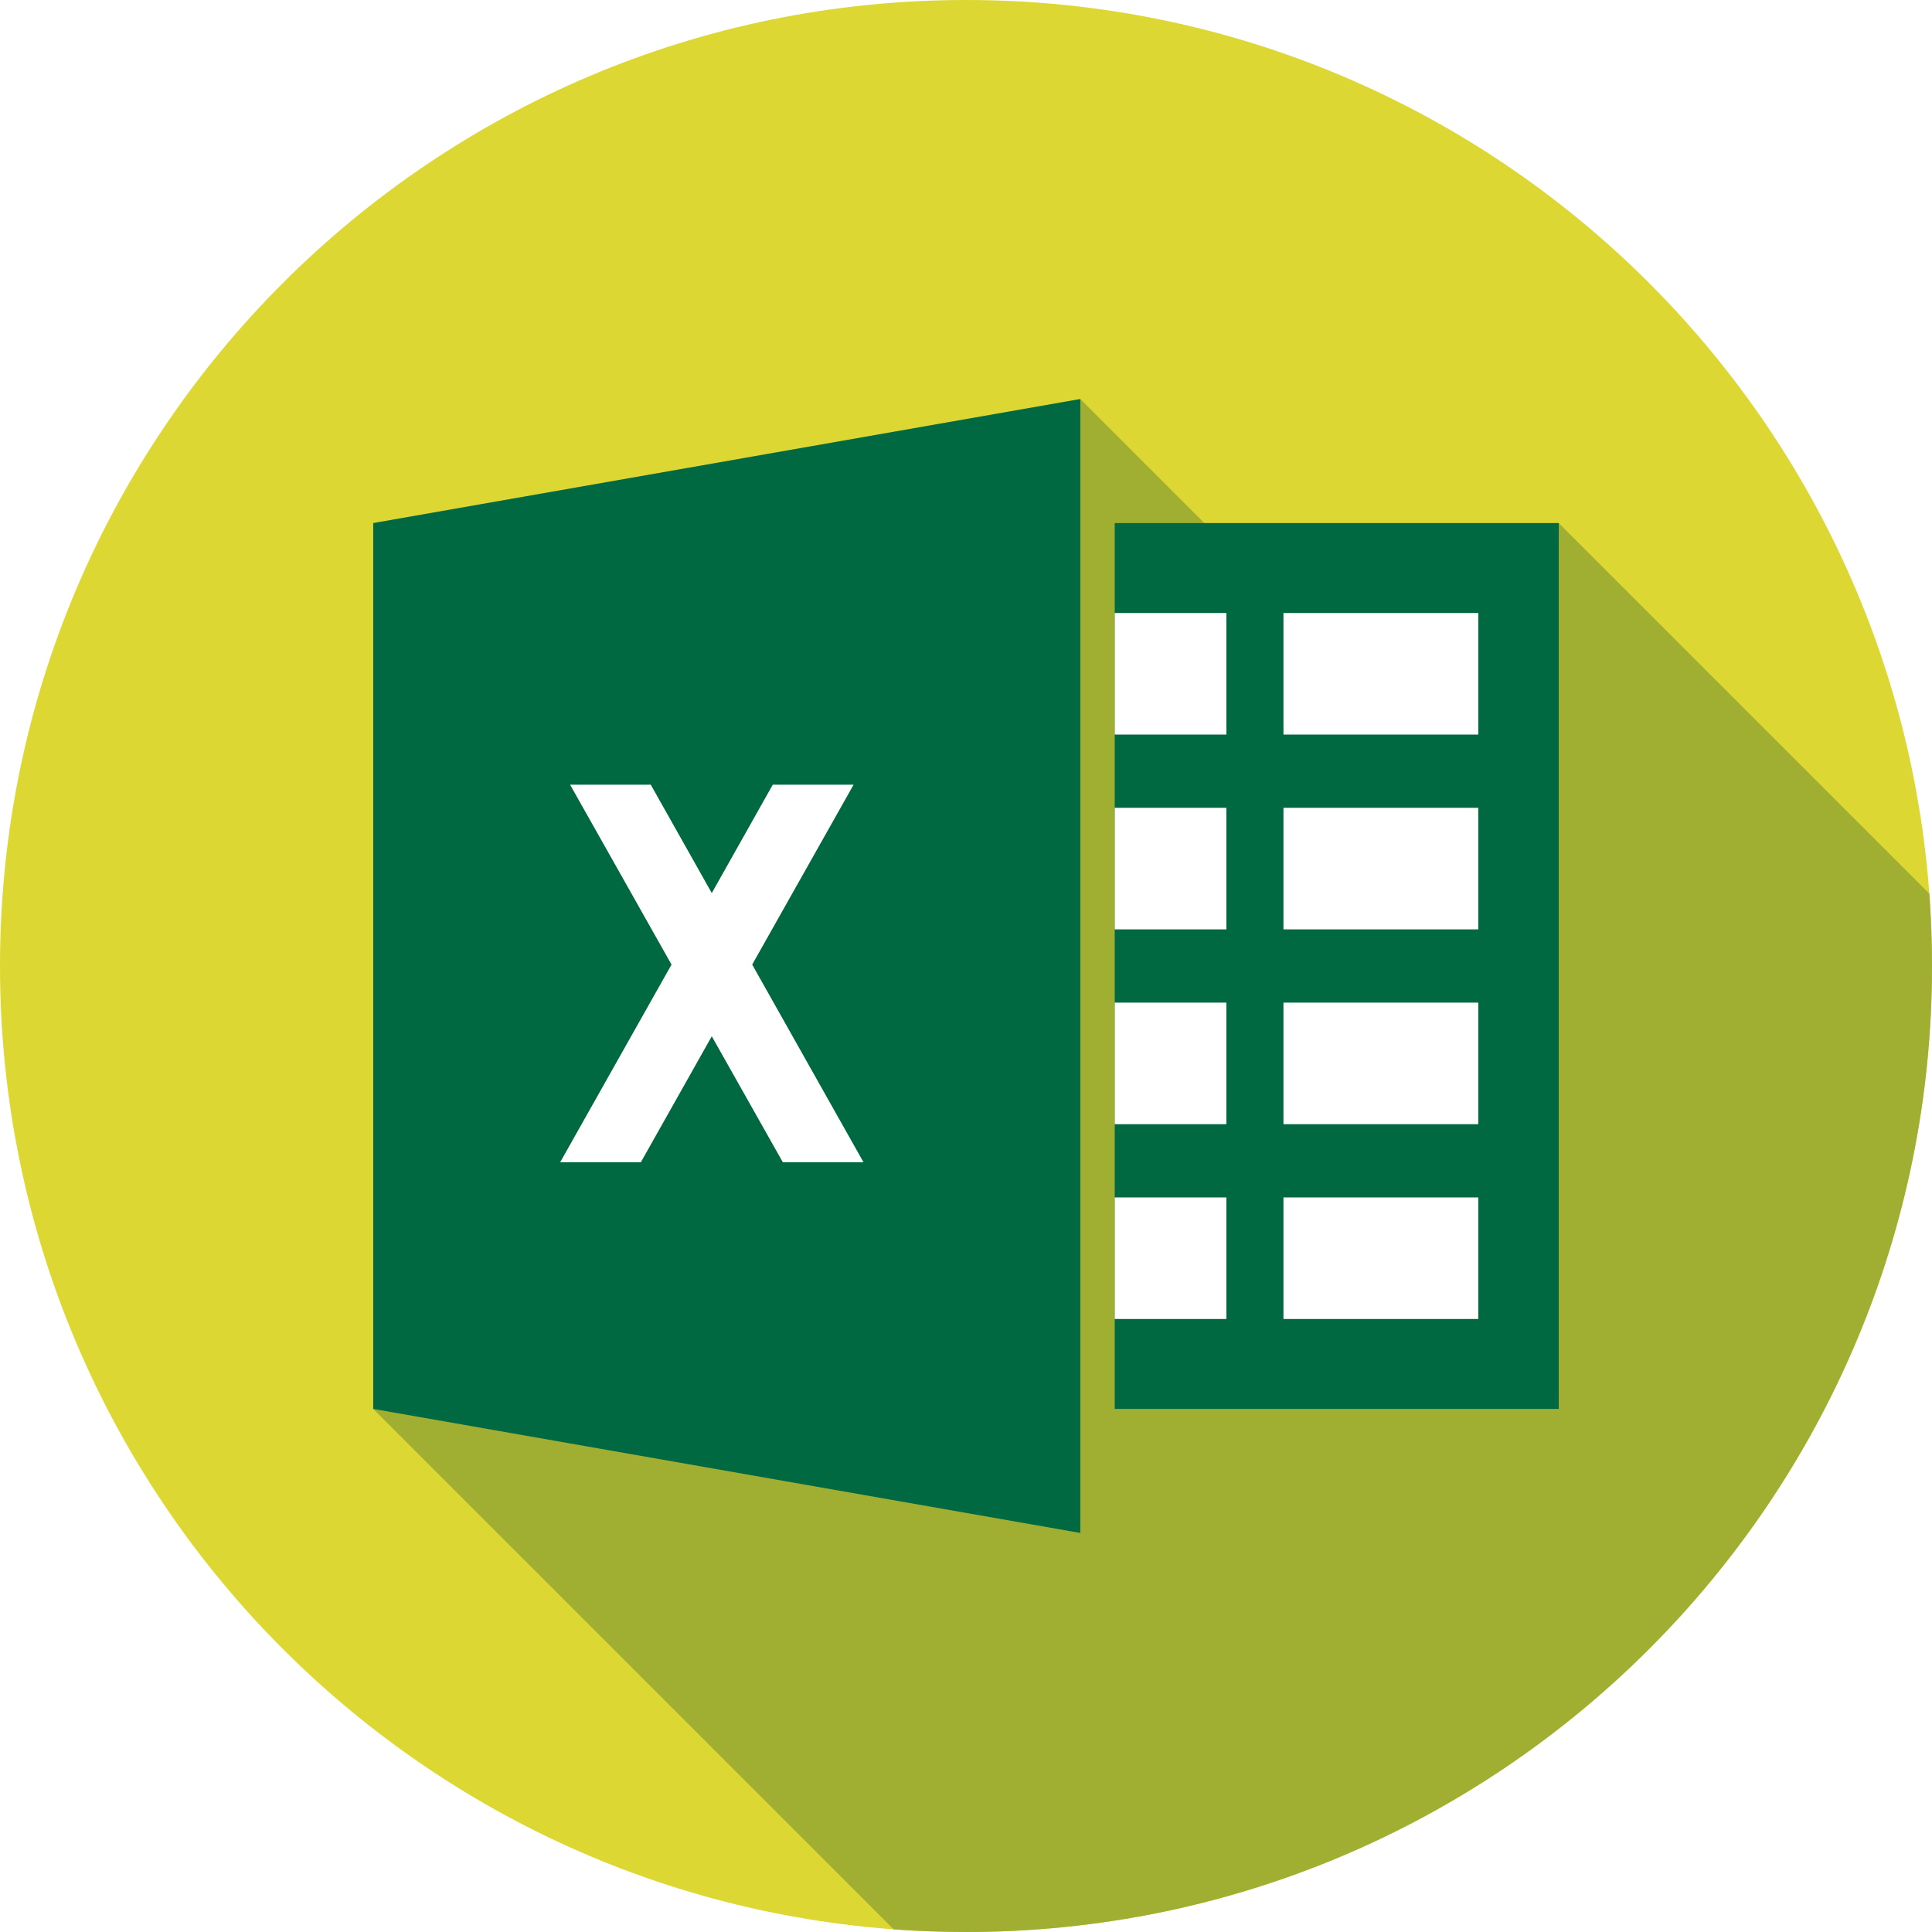
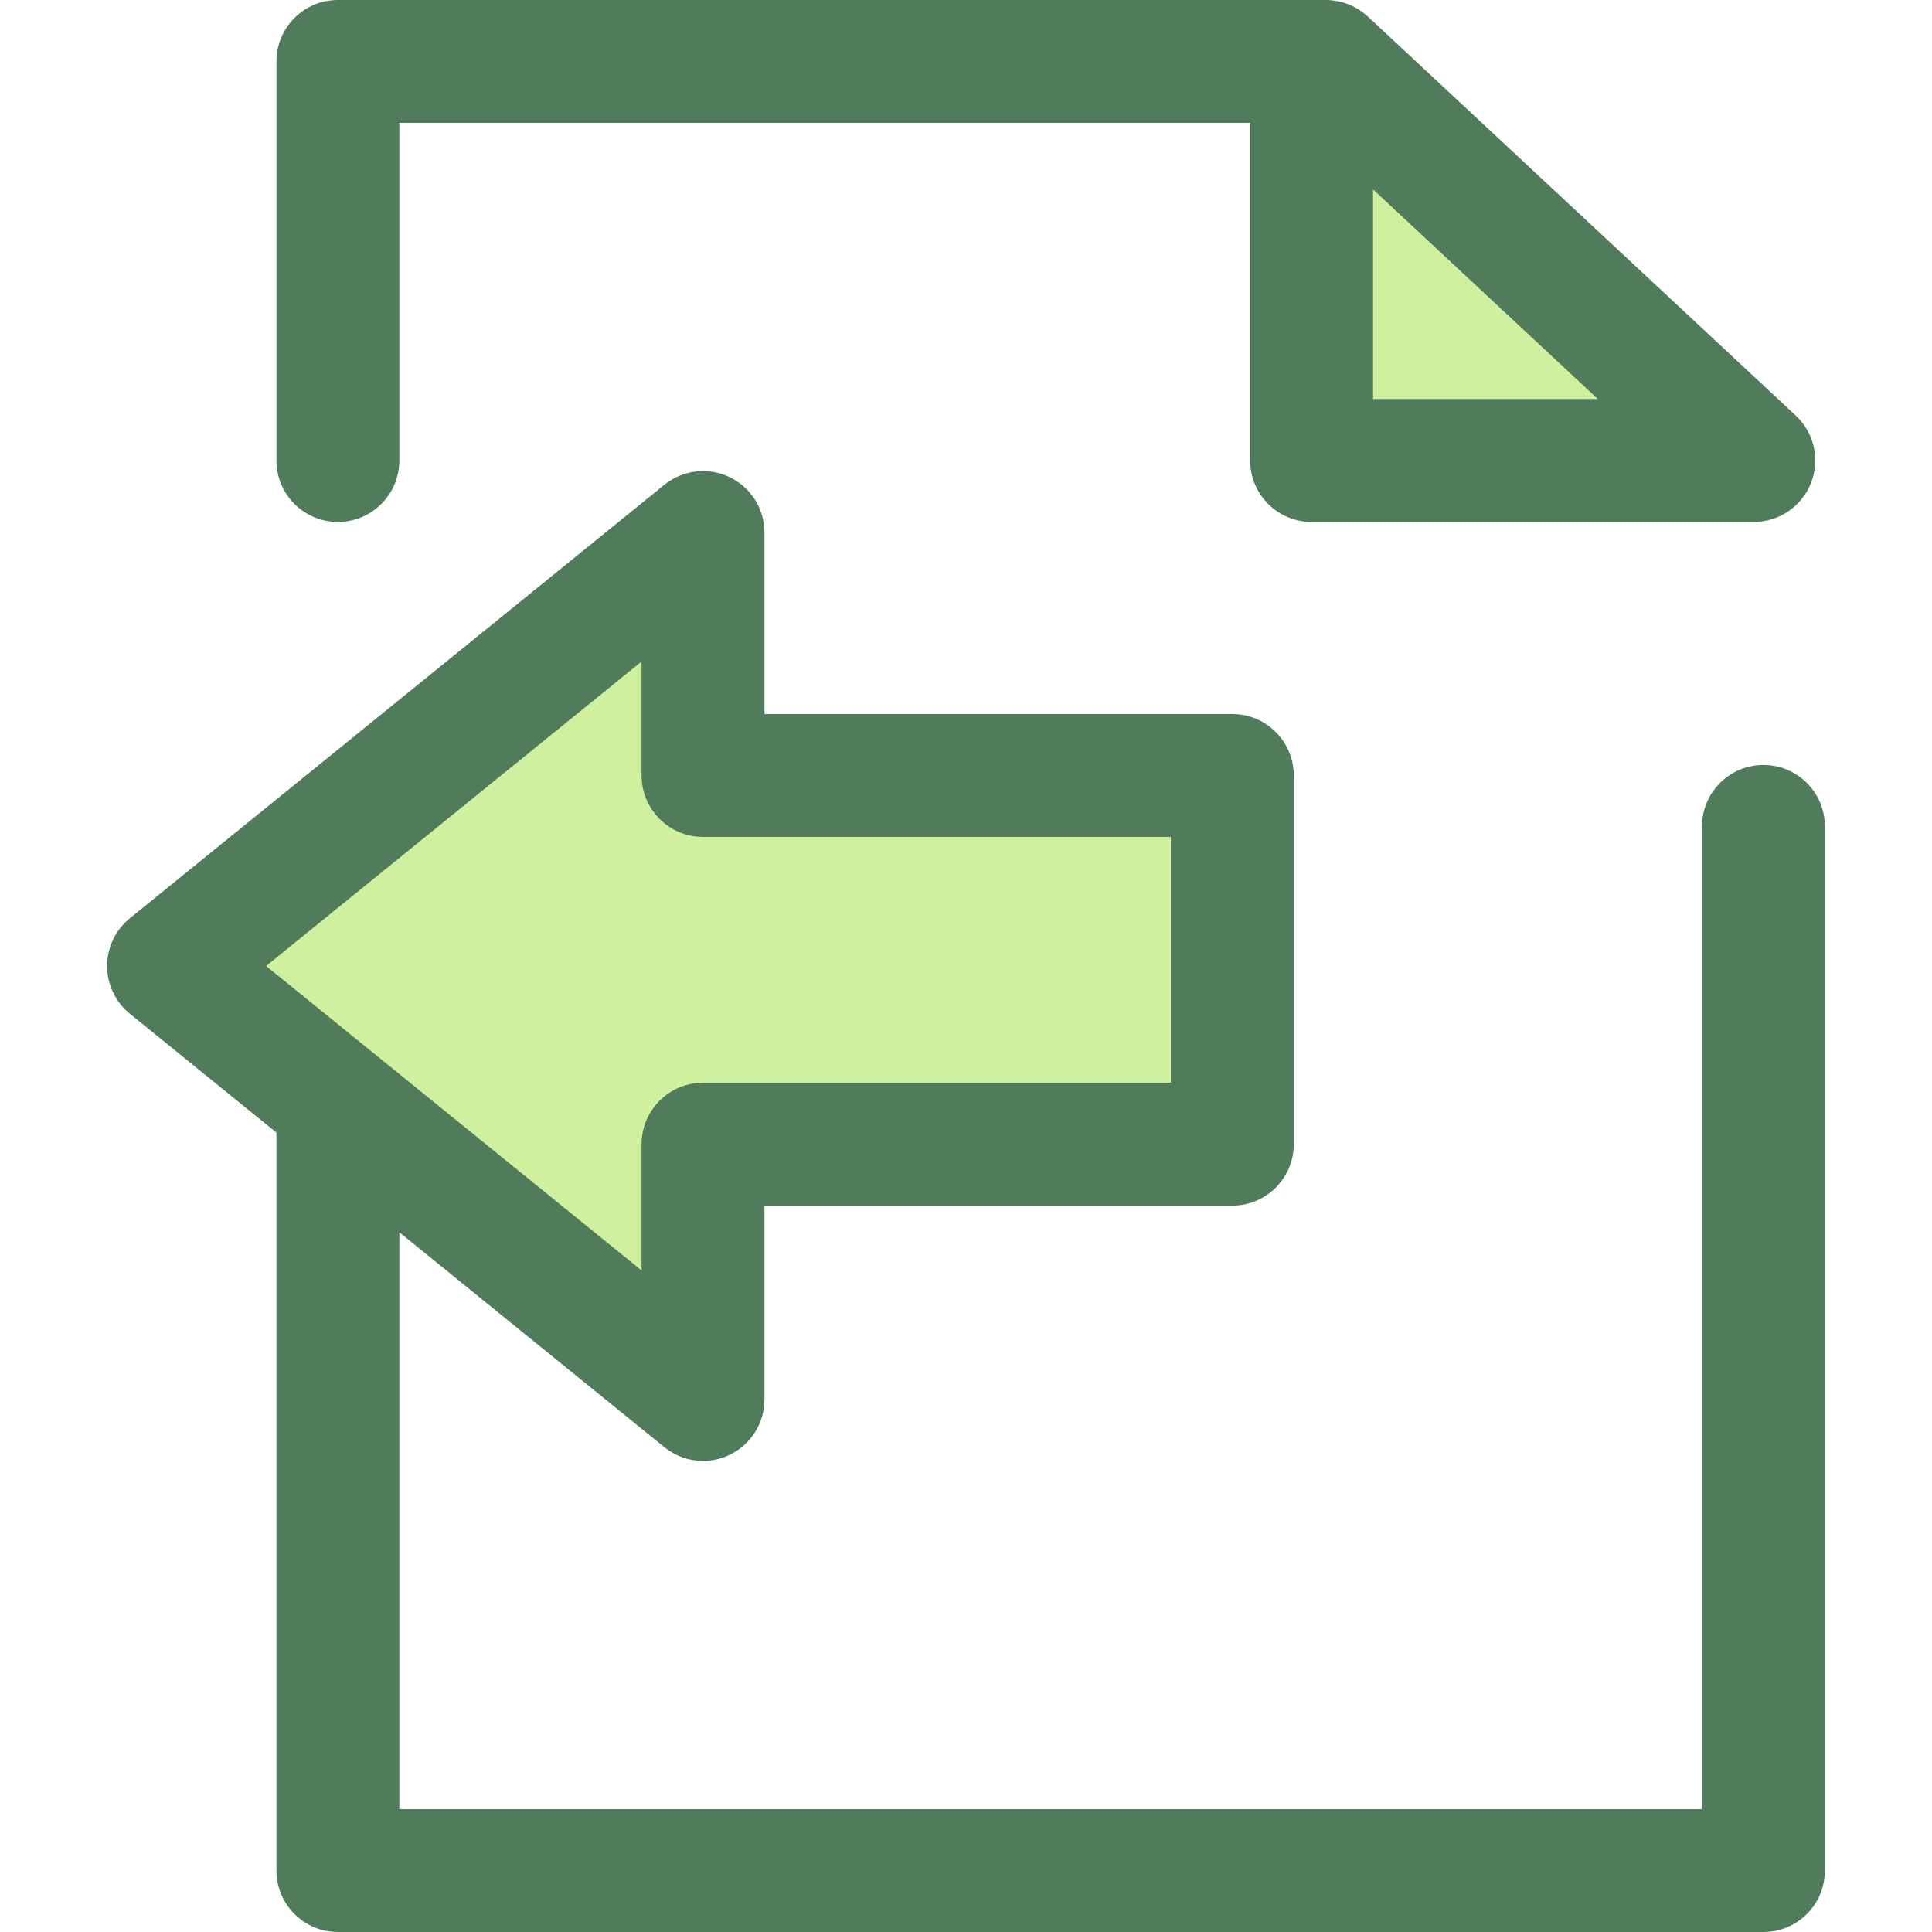
- <svg xmlns="http://www.w3.org/2000/svg" width="48px" height="48px" viewBox="0 0 48 48" version="1.1">
-   <g id="surface1">
-     <path style=" stroke:none;fill-rule:nonzero;fill:rgb(86.275%,84.314%,19.608%);fill-opacity:1;" d="M 48 24 C 48 37.254 37.254 48 24 48 C 10.746 48 0 37.254 0 24 C 0 10.746 10.746 0 24 0 C 37.254 0 48 10.746 48 24 Z M 48 24 " />
-     <path style=" stroke:none;fill-rule:nonzero;fill:rgb(62.745%,68.627%,19.608%);fill-opacity:1;" d="M 9.273 12.996 L 9.273 35.004 L 22.203 47.934 C 22.797 47.977 23.395 48 24 48 C 37.254 48 48 37.254 48 24 C 48 23.395 47.977 22.797 47.934 22.203 L 38.727 12.996 L 29.922 12.996 L 26.84 9.914 Z M 9.273 12.996 " />
-     <path style=" stroke:none;fill-rule:nonzero;fill:rgb(0%,41.176%,25.49%);fill-opacity:1;" d="M 9.273 35.004 L 26.84 38.086 L 26.84 9.914 L 9.273 12.996 Z M 9.273 35.004 " />
-     <path style=" stroke:none;fill-rule:nonzero;fill:rgb(0%,41.176%,25.49%);fill-opacity:1;" d="M 27.695 12.996 L 38.727 12.996 L 38.727 35.004 L 27.695 35.004 Z M 27.695 12.996 " />
-     <path style=" stroke:none;fill-rule:nonzero;fill:rgb(100%,100%,100%);fill-opacity:1;" d="M 27.695 15.23 L 30.469 15.23 L 30.469 18.25 L 27.695 18.25 Z M 27.695 15.23 " />
-     <path style=" stroke:none;fill-rule:nonzero;fill:rgb(100%,100%,100%);fill-opacity:1;" d="M 27.695 20.07 L 30.469 20.07 L 30.469 23.09 L 27.695 23.09 Z M 27.695 20.07 " />
-     <path style=" stroke:none;fill-rule:nonzero;fill:rgb(100%,100%,100%);fill-opacity:1;" d="M 27.695 24.91 L 30.469 24.91 L 30.469 27.93 L 27.695 27.93 Z M 27.695 24.91 " />
-     <path style=" stroke:none;fill-rule:nonzero;fill:rgb(100%,100%,100%);fill-opacity:1;" d="M 27.695 29.75 L 30.469 29.75 L 30.469 32.77 L 27.695 32.77 Z M 27.695 29.75 " />
-     <path style=" stroke:none;fill-rule:nonzero;fill:rgb(100%,100%,100%);fill-opacity:1;" d="M 31.887 15.23 L 36.727 15.23 L 36.727 18.25 L 31.887 18.25 Z M 31.887 15.23 " />
-     <path style=" stroke:none;fill-rule:nonzero;fill:rgb(100%,100%,100%);fill-opacity:1;" d="M 31.887 20.07 L 36.727 20.07 L 36.727 23.09 L 31.887 23.09 Z M 31.887 20.07 " />
-     <path style=" stroke:none;fill-rule:nonzero;fill:rgb(100%,100%,100%);fill-opacity:1;" d="M 31.887 24.91 L 36.727 24.91 L 36.727 27.93 L 31.887 27.93 Z M 31.887 24.91 " />
-     <path style=" stroke:none;fill-rule:nonzero;fill:rgb(100%,100%,100%);fill-opacity:1;" d="M 31.887 29.75 L 36.727 29.75 L 36.727 32.77 L 31.887 32.77 Z M 31.887 29.75 " />
-     <path style=" stroke:none;fill-rule:nonzero;fill:rgb(100%,100%,100%);fill-opacity:1;" d="M 21.207 19.496 L 19.199 19.496 L 17.684 22.188 L 16.168 19.496 L 14.164 19.496 L 16.684 23.965 L 13.918 28.875 L 15.922 28.875 L 17.684 25.746 L 19.449 28.875 L 21.453 28.875 L 18.688 23.965 Z M 21.207 19.496 " />
+ <svg xmlns="http://www.w3.org/2000/svg" height="40px" width="40px" version="1.1" id="Layer_1" viewBox="0 0 512.002 512.002" xml:space="preserve">
+   <g>
+     <polygon style="fill:#CFF09E;" points="351.384,16.284 347.589,16.284 347.589,122.034 464.784,122.034  " />
+     <polygon style="fill:#CFF09E;" points="326.576,303.218 326.576,205.512 186.309,205.512 186.309,141.13 44.669,255.999    186.309,370.87 186.309,303.218  " />
+   </g>
+   <g>
+     <path style="fill:#507C5C;" d="M467.334,202.728c-8.994,0-16.284,7.29-16.284,16.284v260.42H105.829V326.566l70.225,56.953   c2.957,2.399,6.592,3.636,10.259,3.636c2.379,0,4.773-0.521,7.002-1.584c5.668-2.702,9.279-8.42,9.279-14.7v-51.368h123.983   c8.994,0,16.284-7.29,16.284-16.284v-97.706c0-8.994-7.29-16.284-16.284-16.284H202.593v-48.1c0-6.279-3.61-12-9.279-14.7   c-5.665-2.702-12.384-1.902-17.263,2.052L34.412,243.353c-3.812,3.091-6.027,7.738-6.027,12.648c0,4.91,2.215,9.555,6.027,12.648   l38.847,31.505v195.564c0,8.994,7.29,16.284,16.284,16.284h377.789c8.994,0,16.284-7.29,16.284-16.284V219.012   C483.618,210.018,476.327,202.728,467.334,202.728z M170.027,175.302v30.208c0,8.994,7.29,16.284,16.284,16.284h123.983v65.138   H186.311c-8.994,0-16.284,7.29-16.284,16.284v33.48l-99.503-80.697L170.027,175.302z" />
+     <path style="fill:#507C5C;" d="M89.545,138.318c8.994,0,16.284-7.29,16.284-16.284V32.568h225.476v89.466   c0,8.994,7.29,16.284,16.284,16.284h117.194c6.689,0,12.698-4.092,15.151-10.316c2.452-6.224,0.848-13.315-4.045-17.878   L362.491,4.376c-0.124-0.116-0.259-0.217-0.386-0.327c-0.192-0.168-0.383-0.335-0.583-0.493c-0.2-0.16-0.405-0.309-0.612-0.458   c-0.217-0.156-0.432-0.311-0.656-0.458c-0.199-0.129-0.402-0.248-0.606-0.368c-0.246-0.147-0.493-0.29-0.747-0.423   c-0.191-0.099-0.386-0.187-0.58-0.28c-0.275-0.13-0.55-0.261-0.835-0.375c-0.189-0.077-0.383-0.14-0.575-0.21   c-0.295-0.106-0.588-0.213-0.889-0.303c-0.207-0.062-0.417-0.107-0.625-0.161c-0.292-0.073-0.58-0.153-0.878-0.21   c-0.267-0.052-0.537-0.085-0.806-0.124c-0.246-0.034-0.489-0.081-0.738-0.104C352.448,0.029,351.918,0,351.384,0h-3.794H89.545   c-8.994,0-16.284,7.29-16.284,16.284v105.75C73.261,131.028,80.551,138.318,89.545,138.318z M363.873,105.75V50.197l59.572,55.553   H363.873z" />
  </g>
</svg>
